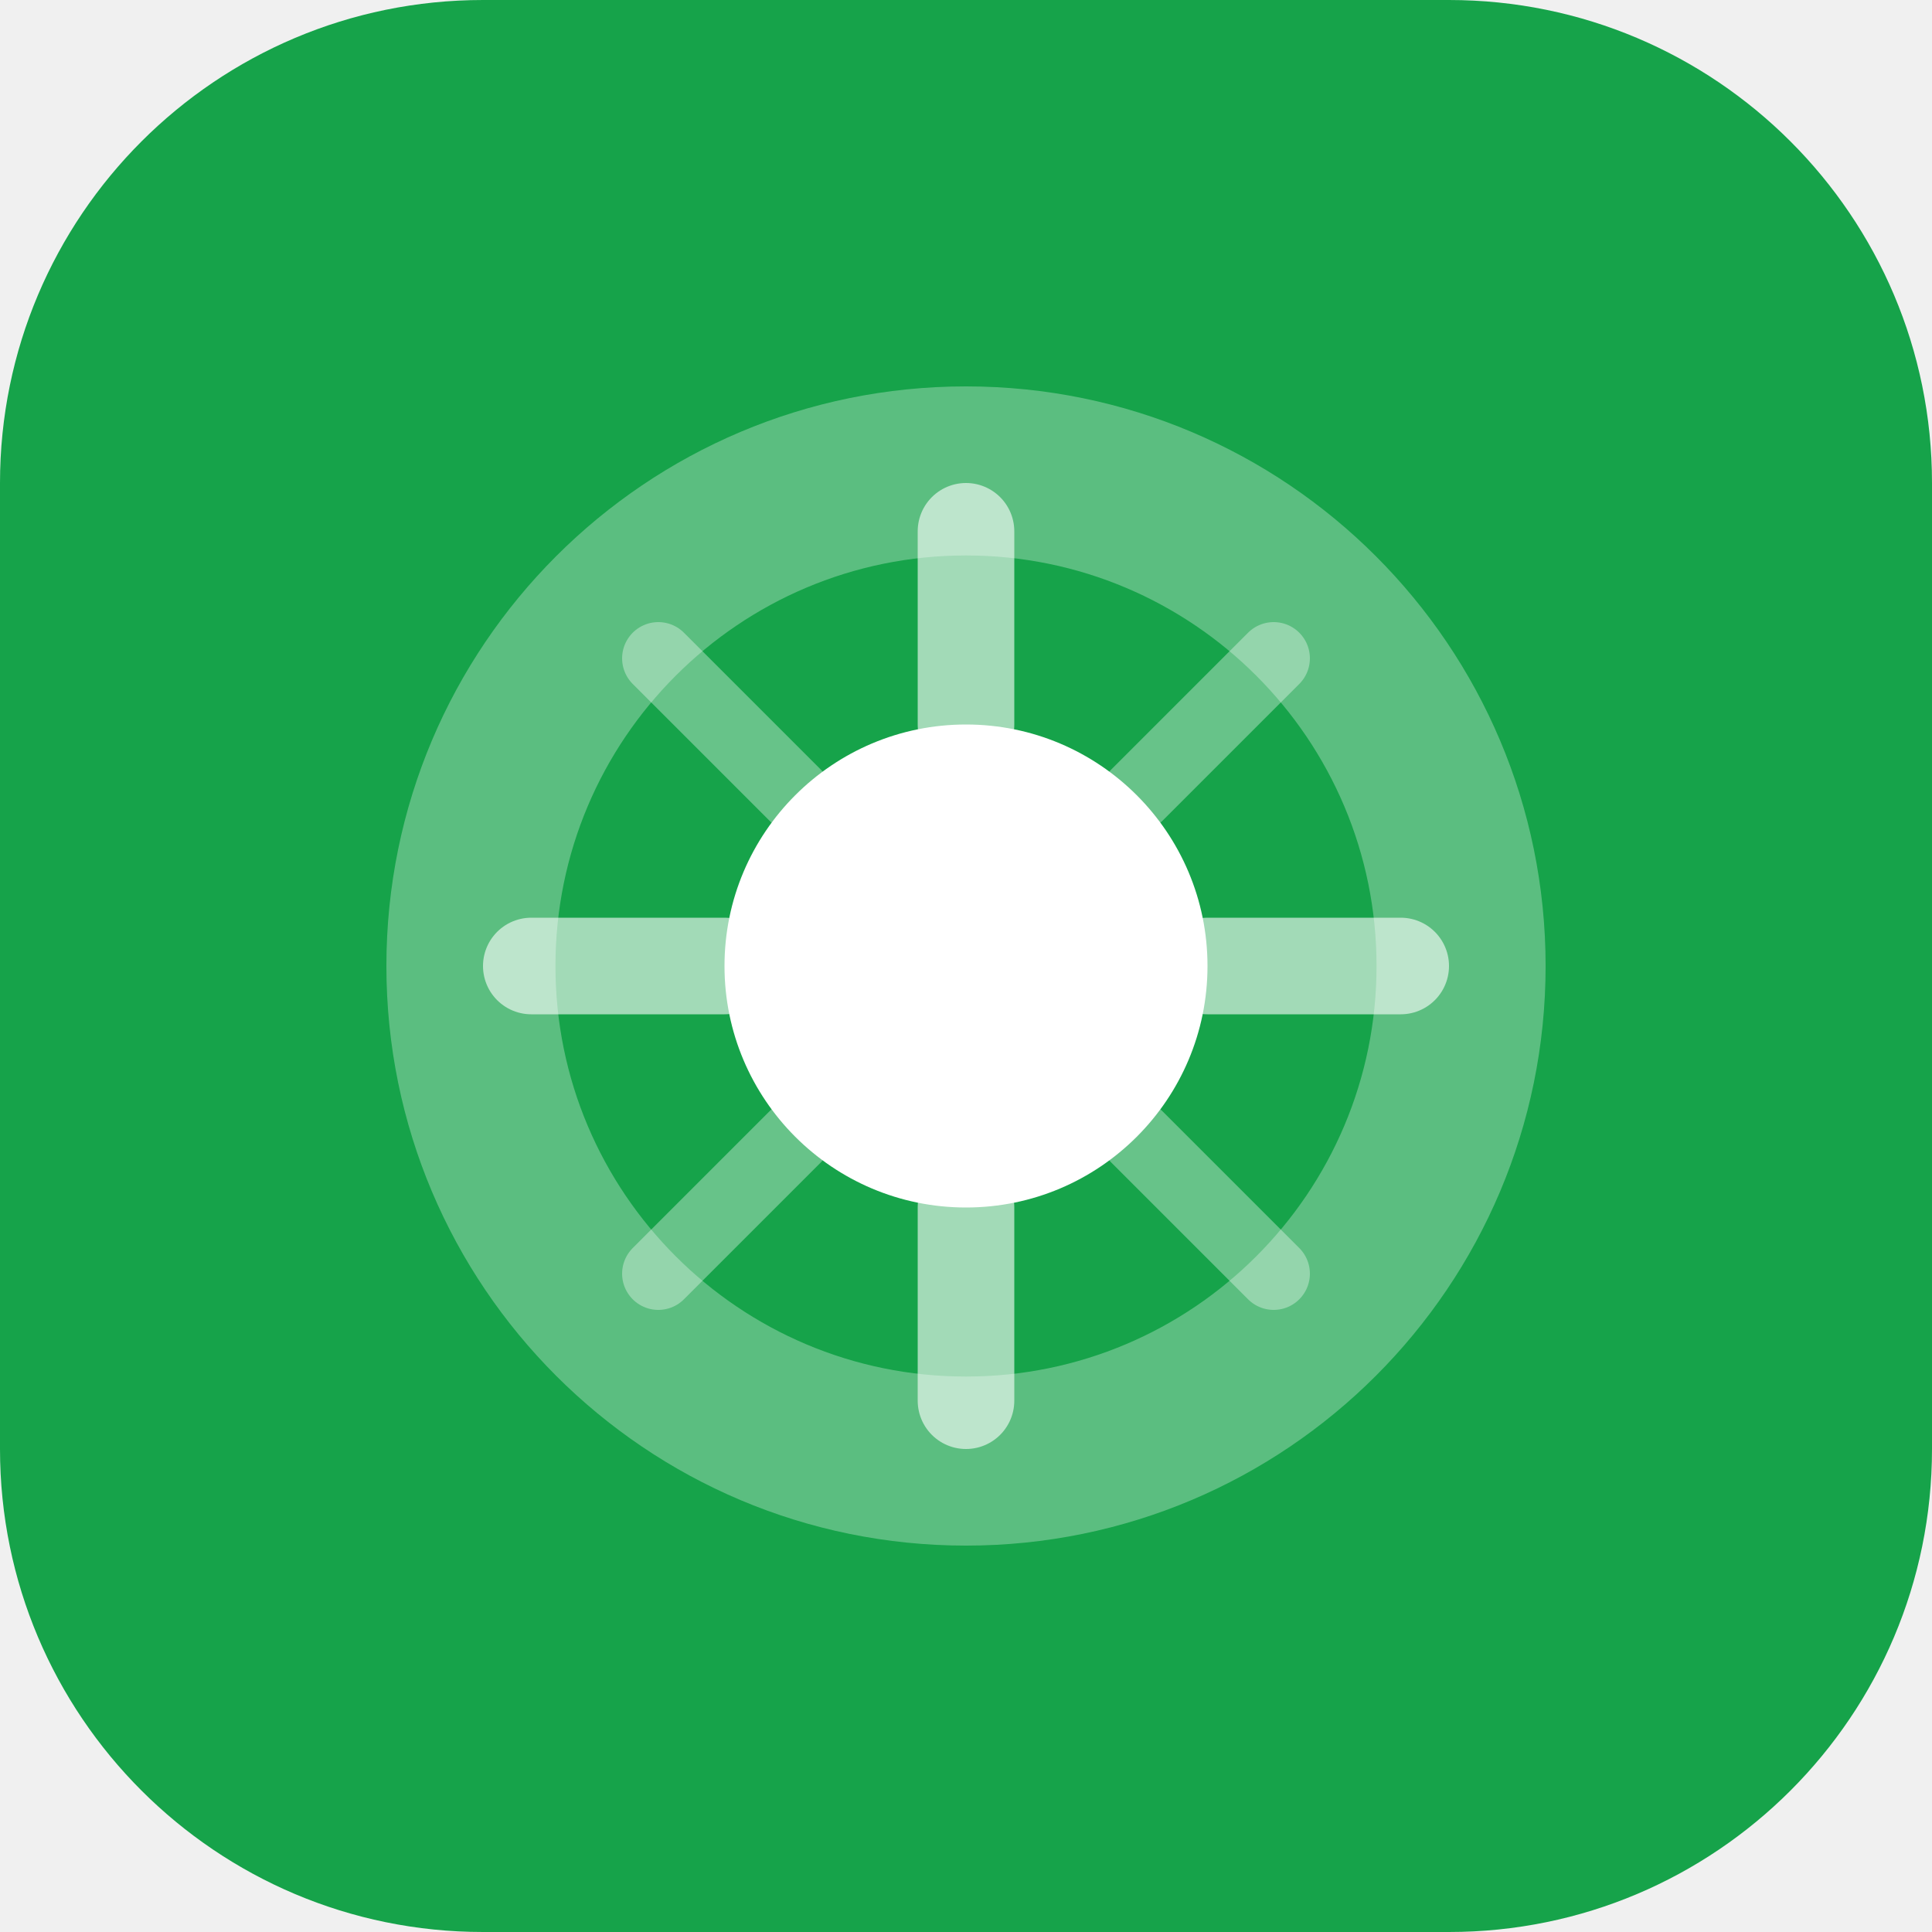
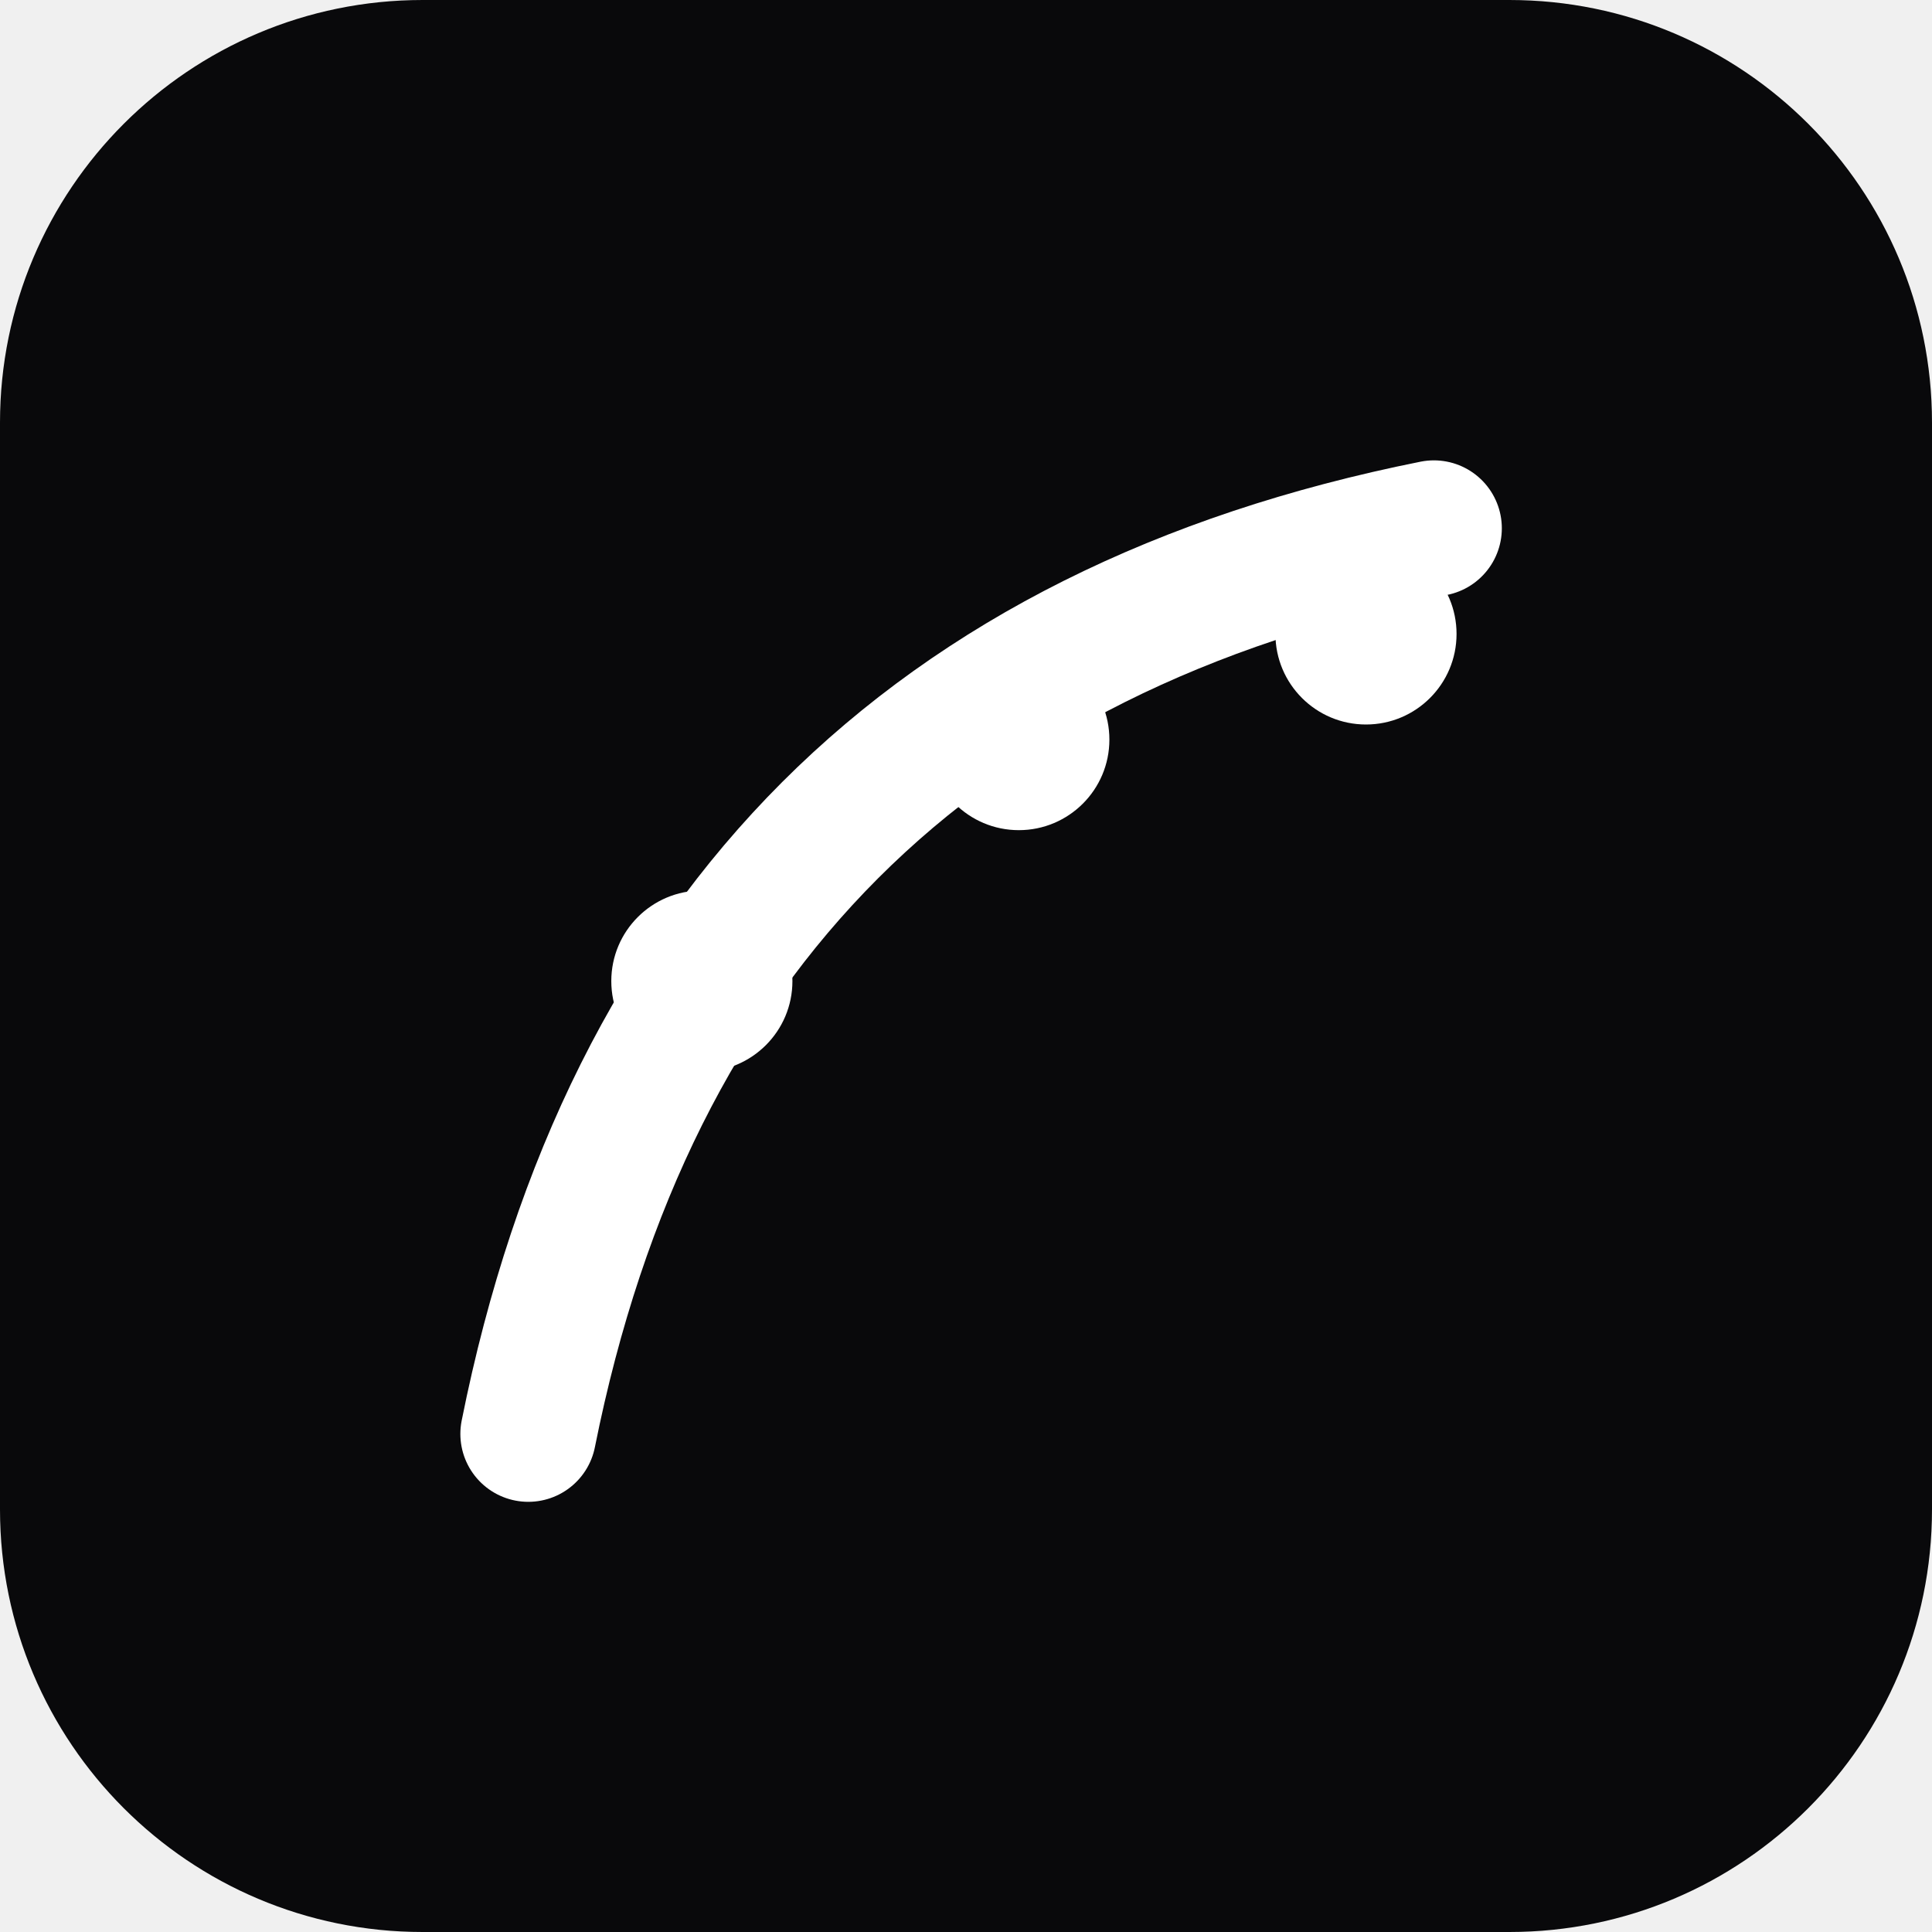
- <svg xmlns="http://www.w3.org/2000/svg" viewBox="0 0 40 40" fill="none">
-   <rect width="40" height="40" rx="10" fill="#16a34a" />
-   <path d="M20 8C13.373 8 8 13.373 8 20s5.373 12 12 12 12-5.373 12-12S26.627 8 20 8zm0 3.5c4.694 0 8.5 3.806 8.5 8.5s-3.806 8.5-8.5 8.5-8.5-3.806-8.5-8.5 3.806-8.5 8.5-8.5z" fill="white" opacity="0.3" />
-   <circle cx="20" cy="20" r="5" fill="white" />
-   <path d="M20 15v-4M20 29v-4M25 20h4M11 20h4" stroke="white" stroke-width="2" stroke-linecap="round" opacity="0.6" />
-   <path d="M23.54 16.46l2.83-2.83M13.63 26.37l2.83-2.83M23.54 23.54l2.83 2.83M13.63 13.63l2.83 2.83" stroke="white" stroke-width="1.5" stroke-linecap="round" opacity="0.35" />
+ <svg xmlns="http://www.w3.org/2000/svg" width="512" height="512" viewBox="0 0 512 512" fill="none">
+   <rect width="512" height="512" rx="112" fill="#09090b" />
+   <path d="M140 380 Q180 180, 380 140" stroke="white" stroke-width="36" stroke-linecap="round" fill="none" />
+   <circle cx="186" cy="260" r="24" fill="white" />
+   <circle cx="270" cy="196" r="24" fill="white" />
+   <circle cx="362" cy="168" r="24" fill="white" />
</svg>
